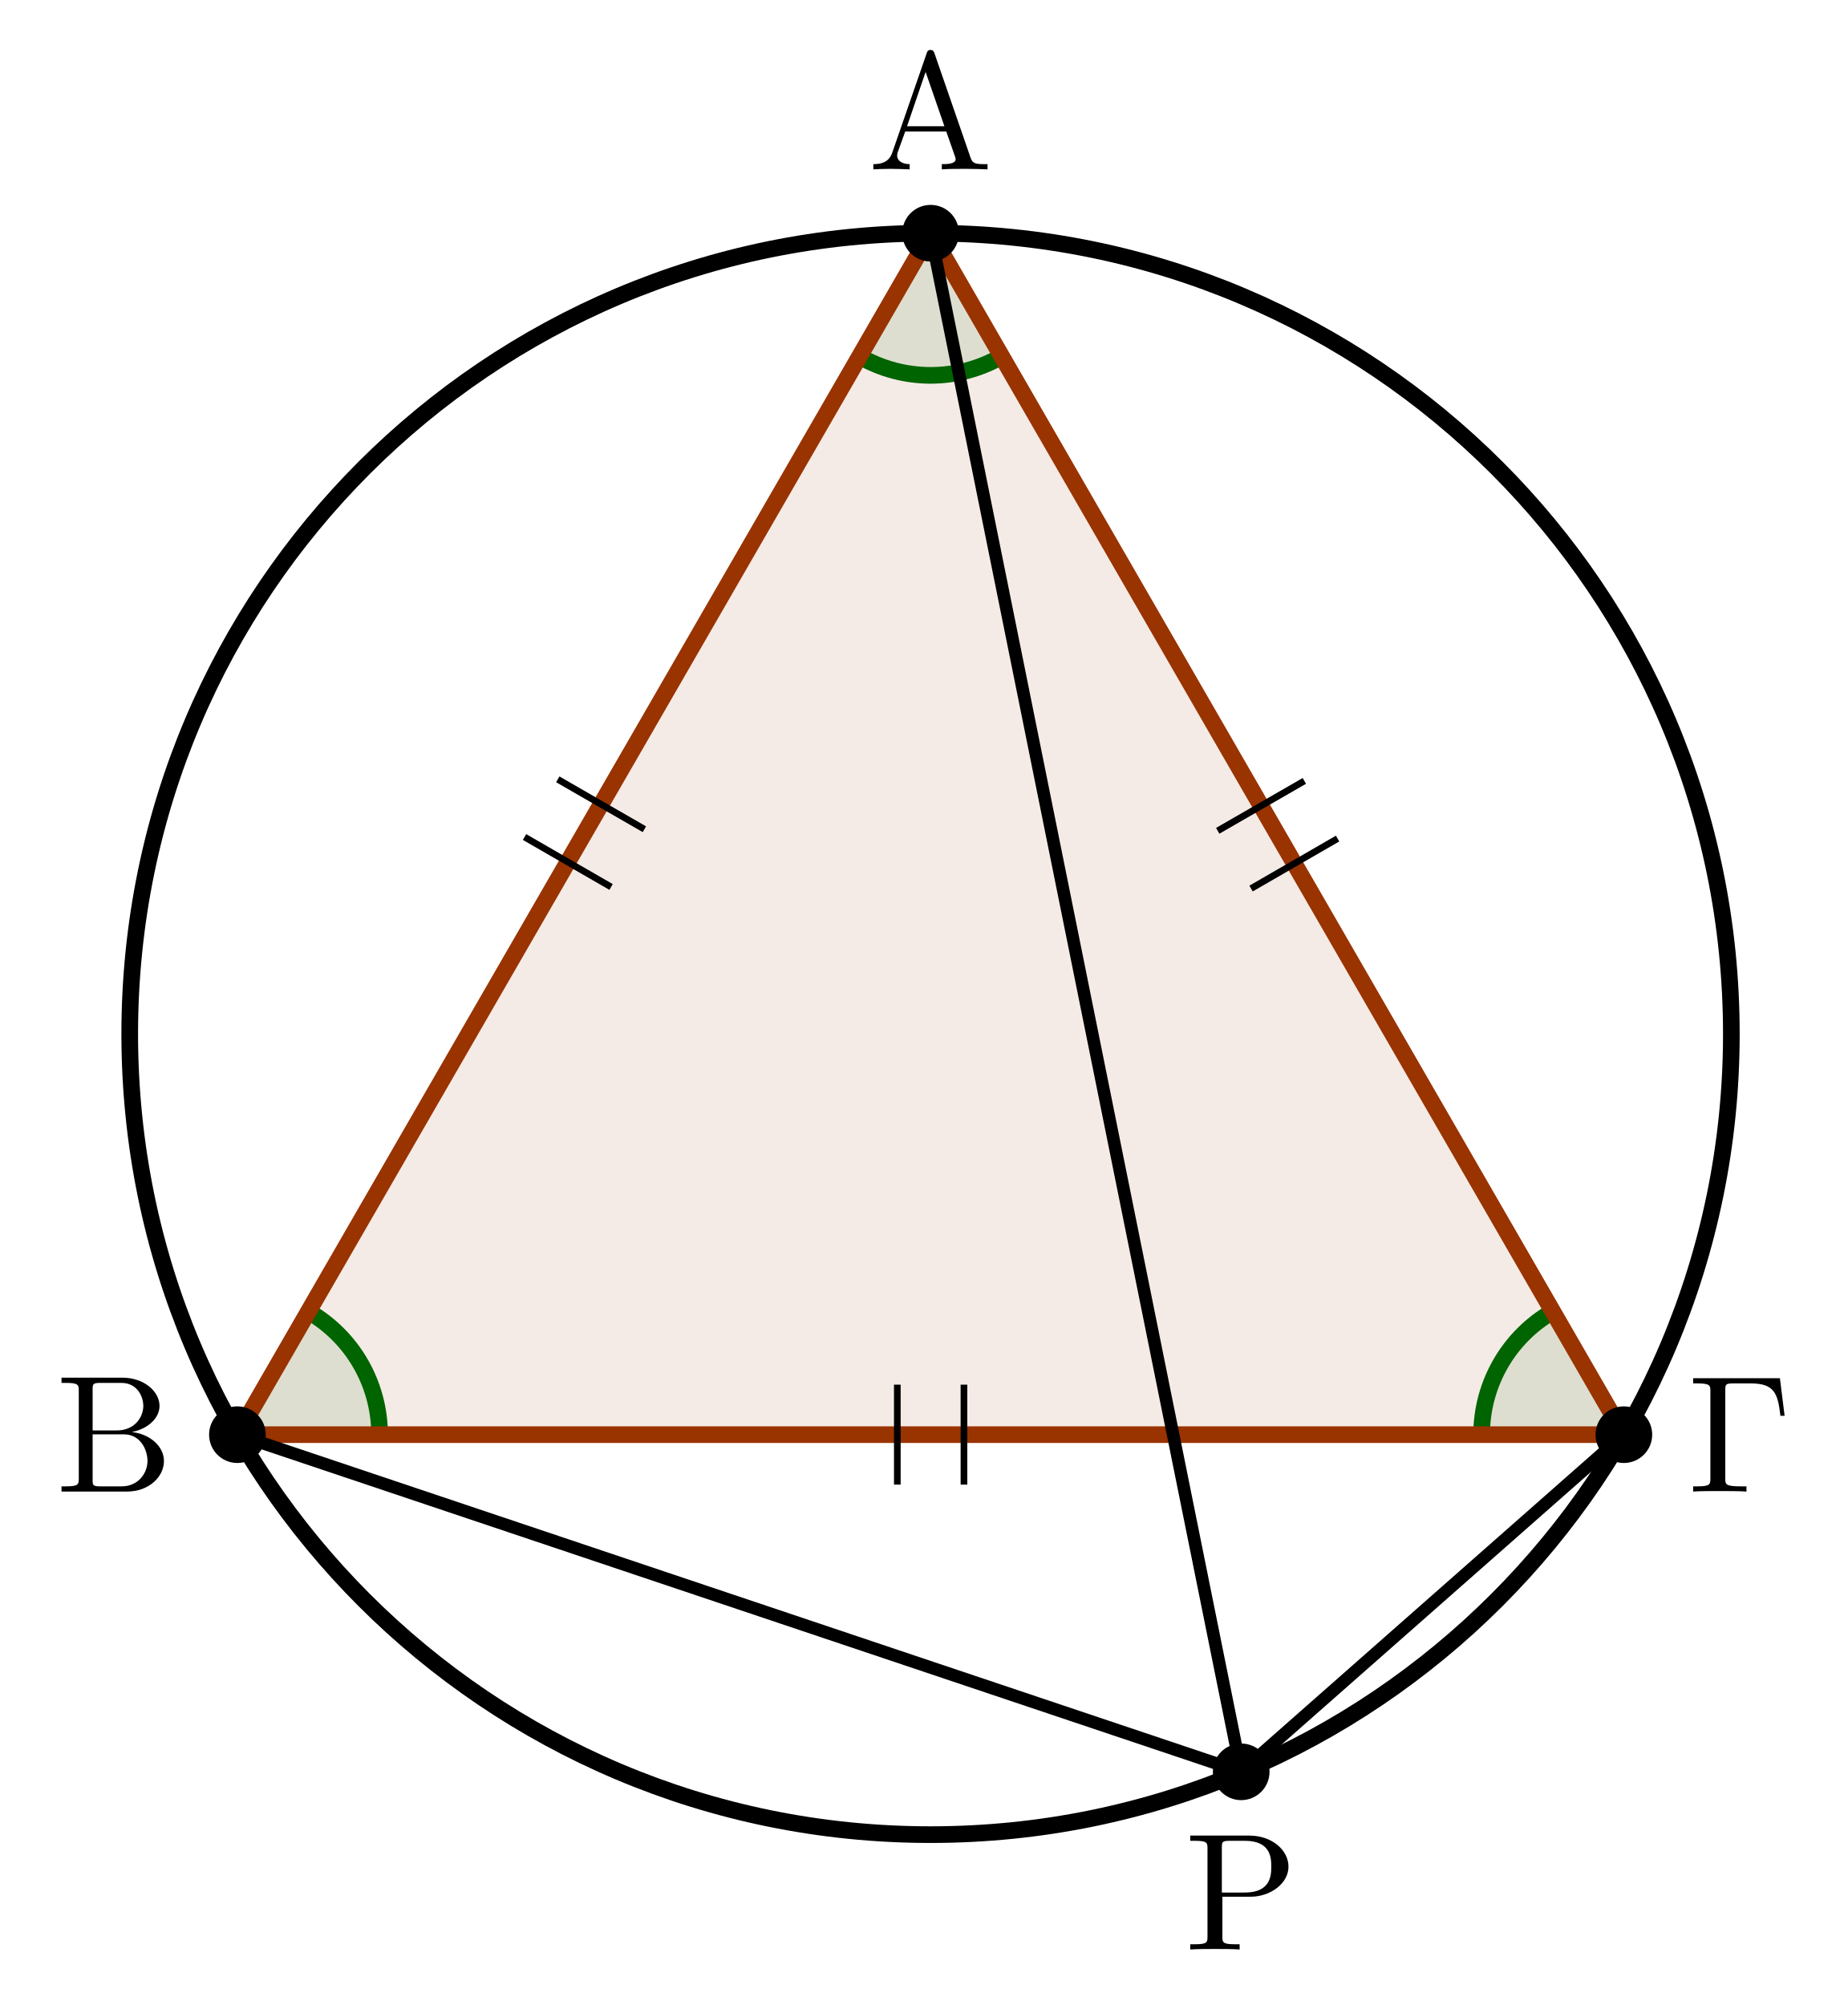
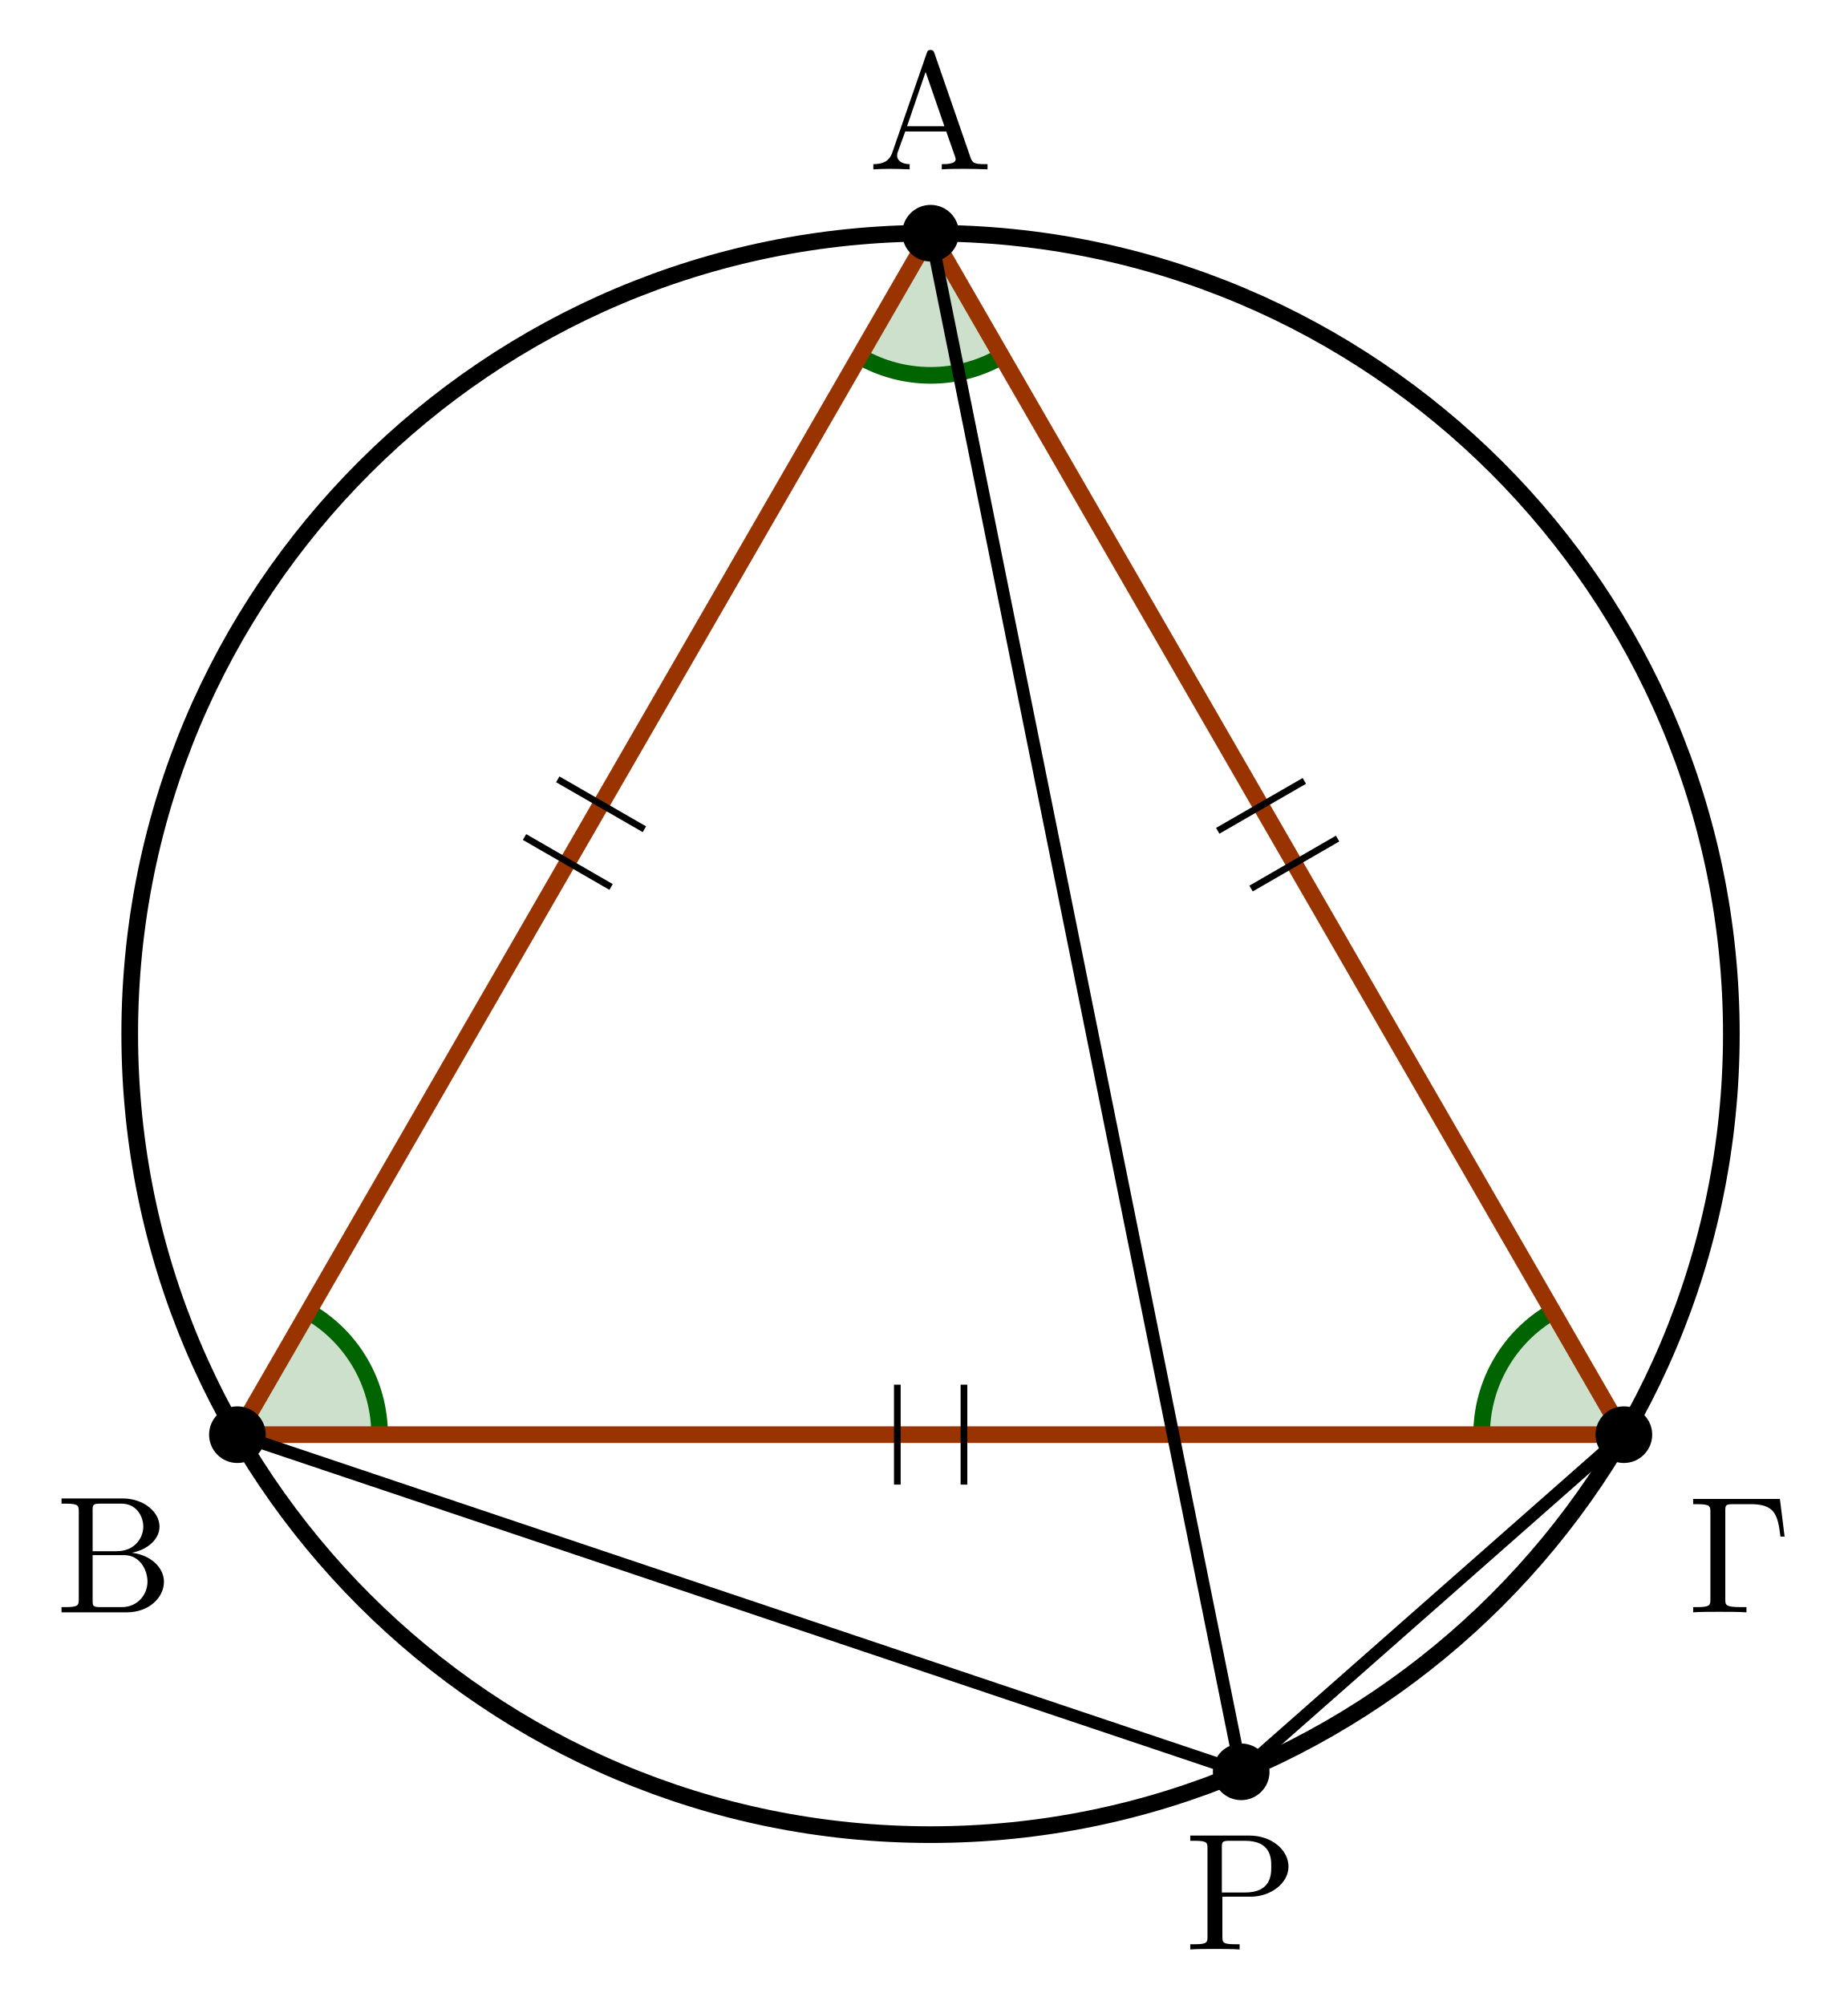
<svg xmlns="http://www.w3.org/2000/svg" xmlns:xlink="http://www.w3.org/1999/xlink" width="110.471pt" height="119.912pt" viewBox="0 0 110.471 119.912" version="1.1">
  <defs>
    <g>
      <symbol overflow="visible" id="glyph0-0">
        <path style="stroke:none;" d="" />
      </symbol>
      <symbol overflow="visible" id="glyph0-1">
        <path style="stroke:none;" d="M 3.969 -6.938 C 3.922 -7.062 3.891 -7.141 3.734 -7.141 C 3.578 -7.141 3.547 -7.078 3.5 -6.938 L 1.438 -0.984 C 1.25 -0.469 0.859 -0.312 0.312 -0.312 L 0.312 0 C 0.547 -0.016 0.984 -0.031 1.328 -0.031 C 1.641 -0.031 2.156 -0.016 2.484 0 L 2.484 -0.312 C 1.984 -0.312 1.734 -0.562 1.734 -0.812 C 1.734 -0.844 1.75 -0.953 1.75 -0.969 L 2.219 -2.266 L 4.672 -2.266 L 5.203 -0.75 C 5.219 -0.703 5.234 -0.641 5.234 -0.609 C 5.234 -0.312 4.672 -0.312 4.406 -0.312 L 4.406 0 C 4.766 -0.031 5.469 -0.031 5.844 -0.031 C 6.266 -0.031 6.734 -0.016 7.141 0 L 7.141 -0.312 L 6.969 -0.312 C 6.375 -0.312 6.234 -0.375 6.125 -0.703 Z M 3.438 -5.828 L 4.562 -2.578 L 2.328 -2.578 Z M 3.438 -5.828 " />
      </symbol>
      <symbol overflow="visible" id="glyph0-2">
        <path style="stroke:none;" d="M 2.219 -3.656 L 2.219 -6.094 C 2.219 -6.438 2.234 -6.5 2.703 -6.5 L 3.938 -6.5 C 4.906 -6.5 5.25 -5.656 5.25 -5.125 C 5.25 -4.484 4.766 -3.656 3.656 -3.656 Z M 4.562 -3.562 C 5.531 -3.75 6.219 -4.391 6.219 -5.125 C 6.219 -5.984 5.297 -6.812 4 -6.812 L 0.359 -6.812 L 0.359 -6.5 L 0.594 -6.5 C 1.359 -6.5 1.391 -6.391 1.391 -6.031 L 1.391 -0.781 C 1.391 -0.422 1.359 -0.312 0.594 -0.312 L 0.359 -0.312 L 0.359 0 L 4.266 0 C 5.594 0 6.484 -0.891 6.484 -1.828 C 6.484 -2.688 5.672 -3.438 4.562 -3.562 Z M 3.953 -0.312 L 2.703 -0.312 C 2.234 -0.312 2.219 -0.375 2.219 -0.703 L 2.219 -3.422 L 4.094 -3.422 C 5.078 -3.422 5.5 -2.5 5.5 -1.828 C 5.5 -1.125 4.969 -0.312 3.953 -0.312 Z M 3.953 -0.312 " />
      </symbol>
      <symbol overflow="visible" id="glyph0-3">
        <path style="stroke:none;" d="M 5.516 -6.781 L 0.328 -6.781 L 0.328 -6.469 L 0.562 -6.469 C 1.328 -6.469 1.359 -6.359 1.359 -6 L 1.359 -0.781 C 1.359 -0.422 1.328 -0.312 0.562 -0.312 L 0.328 -0.312 L 0.328 0 C 0.672 -0.031 1.453 -0.031 1.844 -0.031 C 2.25 -0.031 3.156 -0.031 3.516 0 L 3.516 -0.312 L 3.188 -0.312 C 2.25 -0.312 2.25 -0.438 2.25 -0.781 L 2.25 -6.078 C 2.25 -6.406 2.266 -6.469 2.734 -6.469 L 3.766 -6.469 C 5.188 -6.469 5.391 -5.875 5.547 -4.531 L 5.797 -4.531 Z M 5.516 -6.781 " />
      </symbol>
      <symbol overflow="visible" id="glyph0-4">
        <path style="stroke:none;" d="M 2.266 -3.156 L 3.953 -3.156 C 5.141 -3.156 6.219 -3.953 6.219 -4.953 C 6.219 -5.938 5.234 -6.812 3.875 -6.812 L 0.344 -6.812 L 0.344 -6.5 L 0.594 -6.5 C 1.359 -6.5 1.375 -6.391 1.375 -6.031 L 1.375 -0.781 C 1.375 -0.422 1.359 -0.312 0.594 -0.312 L 0.344 -0.312 L 0.344 0 C 0.703 -0.031 1.438 -0.031 1.812 -0.031 C 2.188 -0.031 2.938 -0.031 3.297 0 L 3.297 -0.312 L 3.047 -0.312 C 2.281 -0.312 2.266 -0.422 2.266 -0.781 Z M 2.234 -3.406 L 2.234 -6.094 C 2.234 -6.438 2.25 -6.5 2.719 -6.5 L 3.609 -6.5 C 5.188 -6.5 5.188 -5.438 5.188 -4.953 C 5.188 -4.484 5.188 -3.406 3.609 -3.406 Z M 2.234 -3.406 " />
      </symbol>
    </g>
    <clipPath id="clip1">
      <path d="M 0 0 L 110.473 0 L 110.473 119.91 L 0 119.91 Z M 0 0 " />
    </clipPath>
  </defs>
  <g id="surface1">
    <g clip-path="url(#clip1)" clip-rule="nonzero">
      <path style="fill:none;stroke-width:0.996;stroke-linecap:butt;stroke-linejoin:miter;stroke:rgb(0%,0%,0%);stroke-opacity:1;stroke-miterlimit:10;" d="M 89.339 23.966 C 89.339 50.415 67.898 71.857 41.449 71.857 C 15.003 71.857 -6.438 50.415 -6.438 23.966 C -6.438 -2.483 15.003 -23.921 41.449 -23.921 C 67.898 -23.921 89.339 -2.483 89.339 23.966 Z M 89.339 23.966 " transform="matrix(1,0,0,-1,14.196,85.802)" />
    </g>
-     <path style=" stroke:none;fill-rule:nonzero;fill:rgb(59.999%,20%,0%);fill-opacity:0.1;" d="M 55.652 13.945 L 14.195 85.801 L 97.105 85.801 Z M 55.652 13.945 " />
-     <path style=" stroke:none;fill-rule:nonzero;fill:rgb(0%,39.214%,0%);fill-opacity:0.1;" d="M 14.195 85.801 L 22.699 85.801 C 22.699 82.762 21.078 79.953 18.445 78.438 Z M 14.195 85.801 " />
-     <path style=" stroke:none;fill-rule:nonzero;fill:rgb(0%,39.214%,0%);fill-opacity:0.1;" d="M 97.109 85.801 L 92.855 78.438 C 90.223 79.953 88.602 82.762 88.602 85.801 Z M 97.109 85.801 " />
-     <path style=" stroke:none;fill-rule:nonzero;fill:rgb(0%,39.214%,0%);fill-opacity:0.1;" d="M 55.652 13.945 L 51.402 21.312 C 54.031 22.828 57.27 22.828 59.902 21.312 Z M 55.652 13.945 " />
+     <path style=" stroke:none;fill-rule:nonzero;fill:rgb(100%,100%,100%);fill-opacity:1;" d="M 55.652 13.945 L 14.195 85.801 L 97.105 85.801 Z M 55.652 13.945 " />
+     <path style=" stroke:none;fill-rule:nonzero;fill:rgb(0%,39.214%,0%);fill-opacity:0.2;" d="M 14.195 85.801 L 22.699 85.801 C 22.699 82.762 21.078 79.953 18.445 78.438 Z M 14.195 85.801 " />
+     <path style=" stroke:none;fill-rule:nonzero;fill:rgb(0%,39.214%,0%);fill-opacity:0.2;" d="M 97.109 85.801 L 92.855 78.438 C 90.223 79.953 88.602 82.762 88.602 85.801 Z M 97.109 85.801 " />
+     <path style=" stroke:none;fill-rule:nonzero;fill:rgb(0%,39.214%,0%);fill-opacity:0.2;" d="M 55.652 13.945 L 51.402 21.312 C 54.031 22.828 57.27 22.828 59.902 21.312 Z M 55.652 13.945 " />
    <path style="fill:none;stroke-width:0.996;stroke-linecap:butt;stroke-linejoin:miter;stroke:rgb(0%,39.214%,0%);stroke-opacity:1;stroke-miterlimit:10;" d="M 8.503 0.001 C 8.503 3.04 6.882 5.849 4.249 7.364 " transform="matrix(1,0,0,-1,14.196,85.802)" />
    <path style="fill:none;stroke-width:0.996;stroke-linecap:butt;stroke-linejoin:miter;stroke:rgb(0%,39.214%,0%);stroke-opacity:1;stroke-miterlimit:10;" d="M 78.659 7.364 C 76.027 5.849 74.406 3.04 74.406 0.001 " transform="matrix(1,0,0,-1,14.196,85.802)" />
    <path style="fill:none;stroke-width:0.996;stroke-linecap:butt;stroke-linejoin:miter;stroke:rgb(0%,39.214%,0%);stroke-opacity:1;stroke-miterlimit:10;" d="M 37.206 64.49 C 39.835 62.974 43.074 62.974 45.706 64.49 " transform="matrix(1,0,0,-1,14.196,85.802)" />
    <path style="fill:none;stroke-width:0.996;stroke-linecap:round;stroke-linejoin:round;stroke:rgb(59.999%,20%,0%);stroke-opacity:1;stroke-miterlimit:10;" d="M 41.456 71.857 L -0.001 0.001 L 82.909 0.001 Z M 41.456 71.857 " transform="matrix(1,0,0,-1,14.196,85.802)" />
    <path style="fill-rule:nonzero;fill:rgb(0%,0%,0%);fill-opacity:1;stroke-width:0.399;stroke-linecap:butt;stroke-linejoin:miter;stroke:rgb(0%,0%,0%);stroke-opacity:1;stroke-miterlimit:10;" d="M 42.949 71.857 C 42.949 72.681 42.281 73.349 41.456 73.349 C 40.628 73.349 39.96 72.681 39.96 71.857 C 39.96 71.029 40.628 70.361 41.456 70.361 C 42.281 70.361 42.949 71.029 42.949 71.857 Z M 42.949 71.857 " transform="matrix(1,0,0,-1,14.196,85.802)" />
    <path style="fill-rule:nonzero;fill:rgb(0%,0%,0%);fill-opacity:1;stroke-width:0.399;stroke-linecap:butt;stroke-linejoin:miter;stroke:rgb(0%,0%,0%);stroke-opacity:1;stroke-miterlimit:10;" d="M 1.495 0.001 C 1.495 0.825 0.824 1.493 -0.001 1.493 C -0.825 1.493 -1.493 0.825 -1.493 0.001 C -1.493 -0.827 -0.825 -1.495 -0.001 -1.495 C 0.824 -1.495 1.495 -0.827 1.495 0.001 Z M 1.495 0.001 " transform="matrix(1,0,0,-1,14.196,85.802)" />
    <path style="fill-rule:nonzero;fill:rgb(0%,0%,0%);fill-opacity:1;stroke-width:0.399;stroke-linecap:butt;stroke-linejoin:miter;stroke:rgb(0%,0%,0%);stroke-opacity:1;stroke-miterlimit:10;" d="M 84.406 0.001 C 84.406 0.825 83.734 1.493 82.909 1.493 C 82.085 1.493 81.417 0.825 81.417 0.001 C 81.417 -0.827 82.085 -1.495 82.909 -1.495 C 83.734 -1.495 84.406 -0.827 84.406 0.001 Z M 84.406 0.001 " transform="matrix(1,0,0,-1,14.196,85.802)" />
    <path style="fill-rule:nonzero;fill:rgb(0%,0%,0%);fill-opacity:1;stroke-width:0.399;stroke-linecap:butt;stroke-linejoin:miter;stroke:rgb(0%,0%,0%);stroke-opacity:1;stroke-miterlimit:10;" d="M 61.523 -20.163 C 61.523 -19.339 60.851 -18.671 60.027 -18.671 C 59.202 -18.671 58.534 -19.339 58.534 -20.163 C 58.534 -20.987 59.202 -21.659 60.027 -21.659 C 60.851 -21.659 61.523 -20.987 61.523 -20.163 Z M 61.523 -20.163 " transform="matrix(1,0,0,-1,14.196,85.802)" />
    <g style="fill:rgb(0%,0%,0%);fill-opacity:1;">
      <use xlink:href="#glyph0-1" x="51.914" y="10.129" />
    </g>
    <g style="fill:rgb(0%,0%,0%);fill-opacity:1;">
-       <use xlink:href="#glyph0-2" x="3.32" y="89.206" />
+       <use xlink:href="#glyph0-2" x="3.32" y="96.428" />
    </g>
    <g style="fill:rgb(0%,0%,0%);fill-opacity:1;">
-       <use xlink:href="#glyph0-3" x="100.923" y="89.206" />
+       <use xlink:href="#glyph0-3" x="100.923" y="96.428" />
    </g>
    <g style="fill:rgb(0%,0%,0%);fill-opacity:1;">
-       <use xlink:href="#glyph0-4" x="70.833" y="116.592" />
+       <use xlink:href="#glyph0-4" x="70.833" y="116.591" />
    </g>
    <path style="fill:none;stroke-width:0.747;stroke-linecap:round;stroke-linejoin:miter;stroke:rgb(0%,0%,0%);stroke-opacity:1;stroke-miterlimit:10;" d="M 41.456 71.857 L 60.027 -20.163 " transform="matrix(1,0,0,-1,14.196,85.802)" />
    <path style="fill:none;stroke-width:0.747;stroke-linecap:round;stroke-linejoin:miter;stroke:rgb(0%,0%,0%);stroke-opacity:1;stroke-miterlimit:10;" d="M -0.001 0.001 L 60.027 -20.163 " transform="matrix(1,0,0,-1,14.196,85.802)" />
    <path style="fill:none;stroke-width:0.747;stroke-linecap:round;stroke-linejoin:miter;stroke:rgb(0%,0%,0%);stroke-opacity:1;stroke-miterlimit:10;" d="M 82.909 0.001 L 60.027 -20.163 " transform="matrix(1,0,0,-1,14.196,85.802)" />
    <path style="fill:none;stroke-width:0.399;stroke-linecap:butt;stroke-linejoin:miter;stroke:rgb(0%,0%,0%);stroke-opacity:1;stroke-miterlimit:10;" d="M 22.347 32.755 L 17.171 35.743 M 24.339 36.208 L 19.159 39.193 " transform="matrix(1,0,0,-1,14.196,85.802)" />
    <path style="fill:none;stroke-width:0.399;stroke-linecap:butt;stroke-linejoin:miter;stroke:rgb(0%,0%,0%);stroke-opacity:1;stroke-miterlimit:10;" d="M 43.449 2.99 L 43.449 -2.987 M 39.464 2.99 L 39.464 -2.987 " transform="matrix(1,0,0,-1,14.196,85.802)" />
    <path style="fill:none;stroke-width:0.399;stroke-linecap:butt;stroke-linejoin:miter;stroke:rgb(0%,0%,0%);stroke-opacity:1;stroke-miterlimit:10;" d="M 58.624 36.114 L 63.804 39.099 M 60.617 32.661 L 65.792 35.65 " transform="matrix(1,0,0,-1,14.196,85.802)" />
  </g>
</svg>
